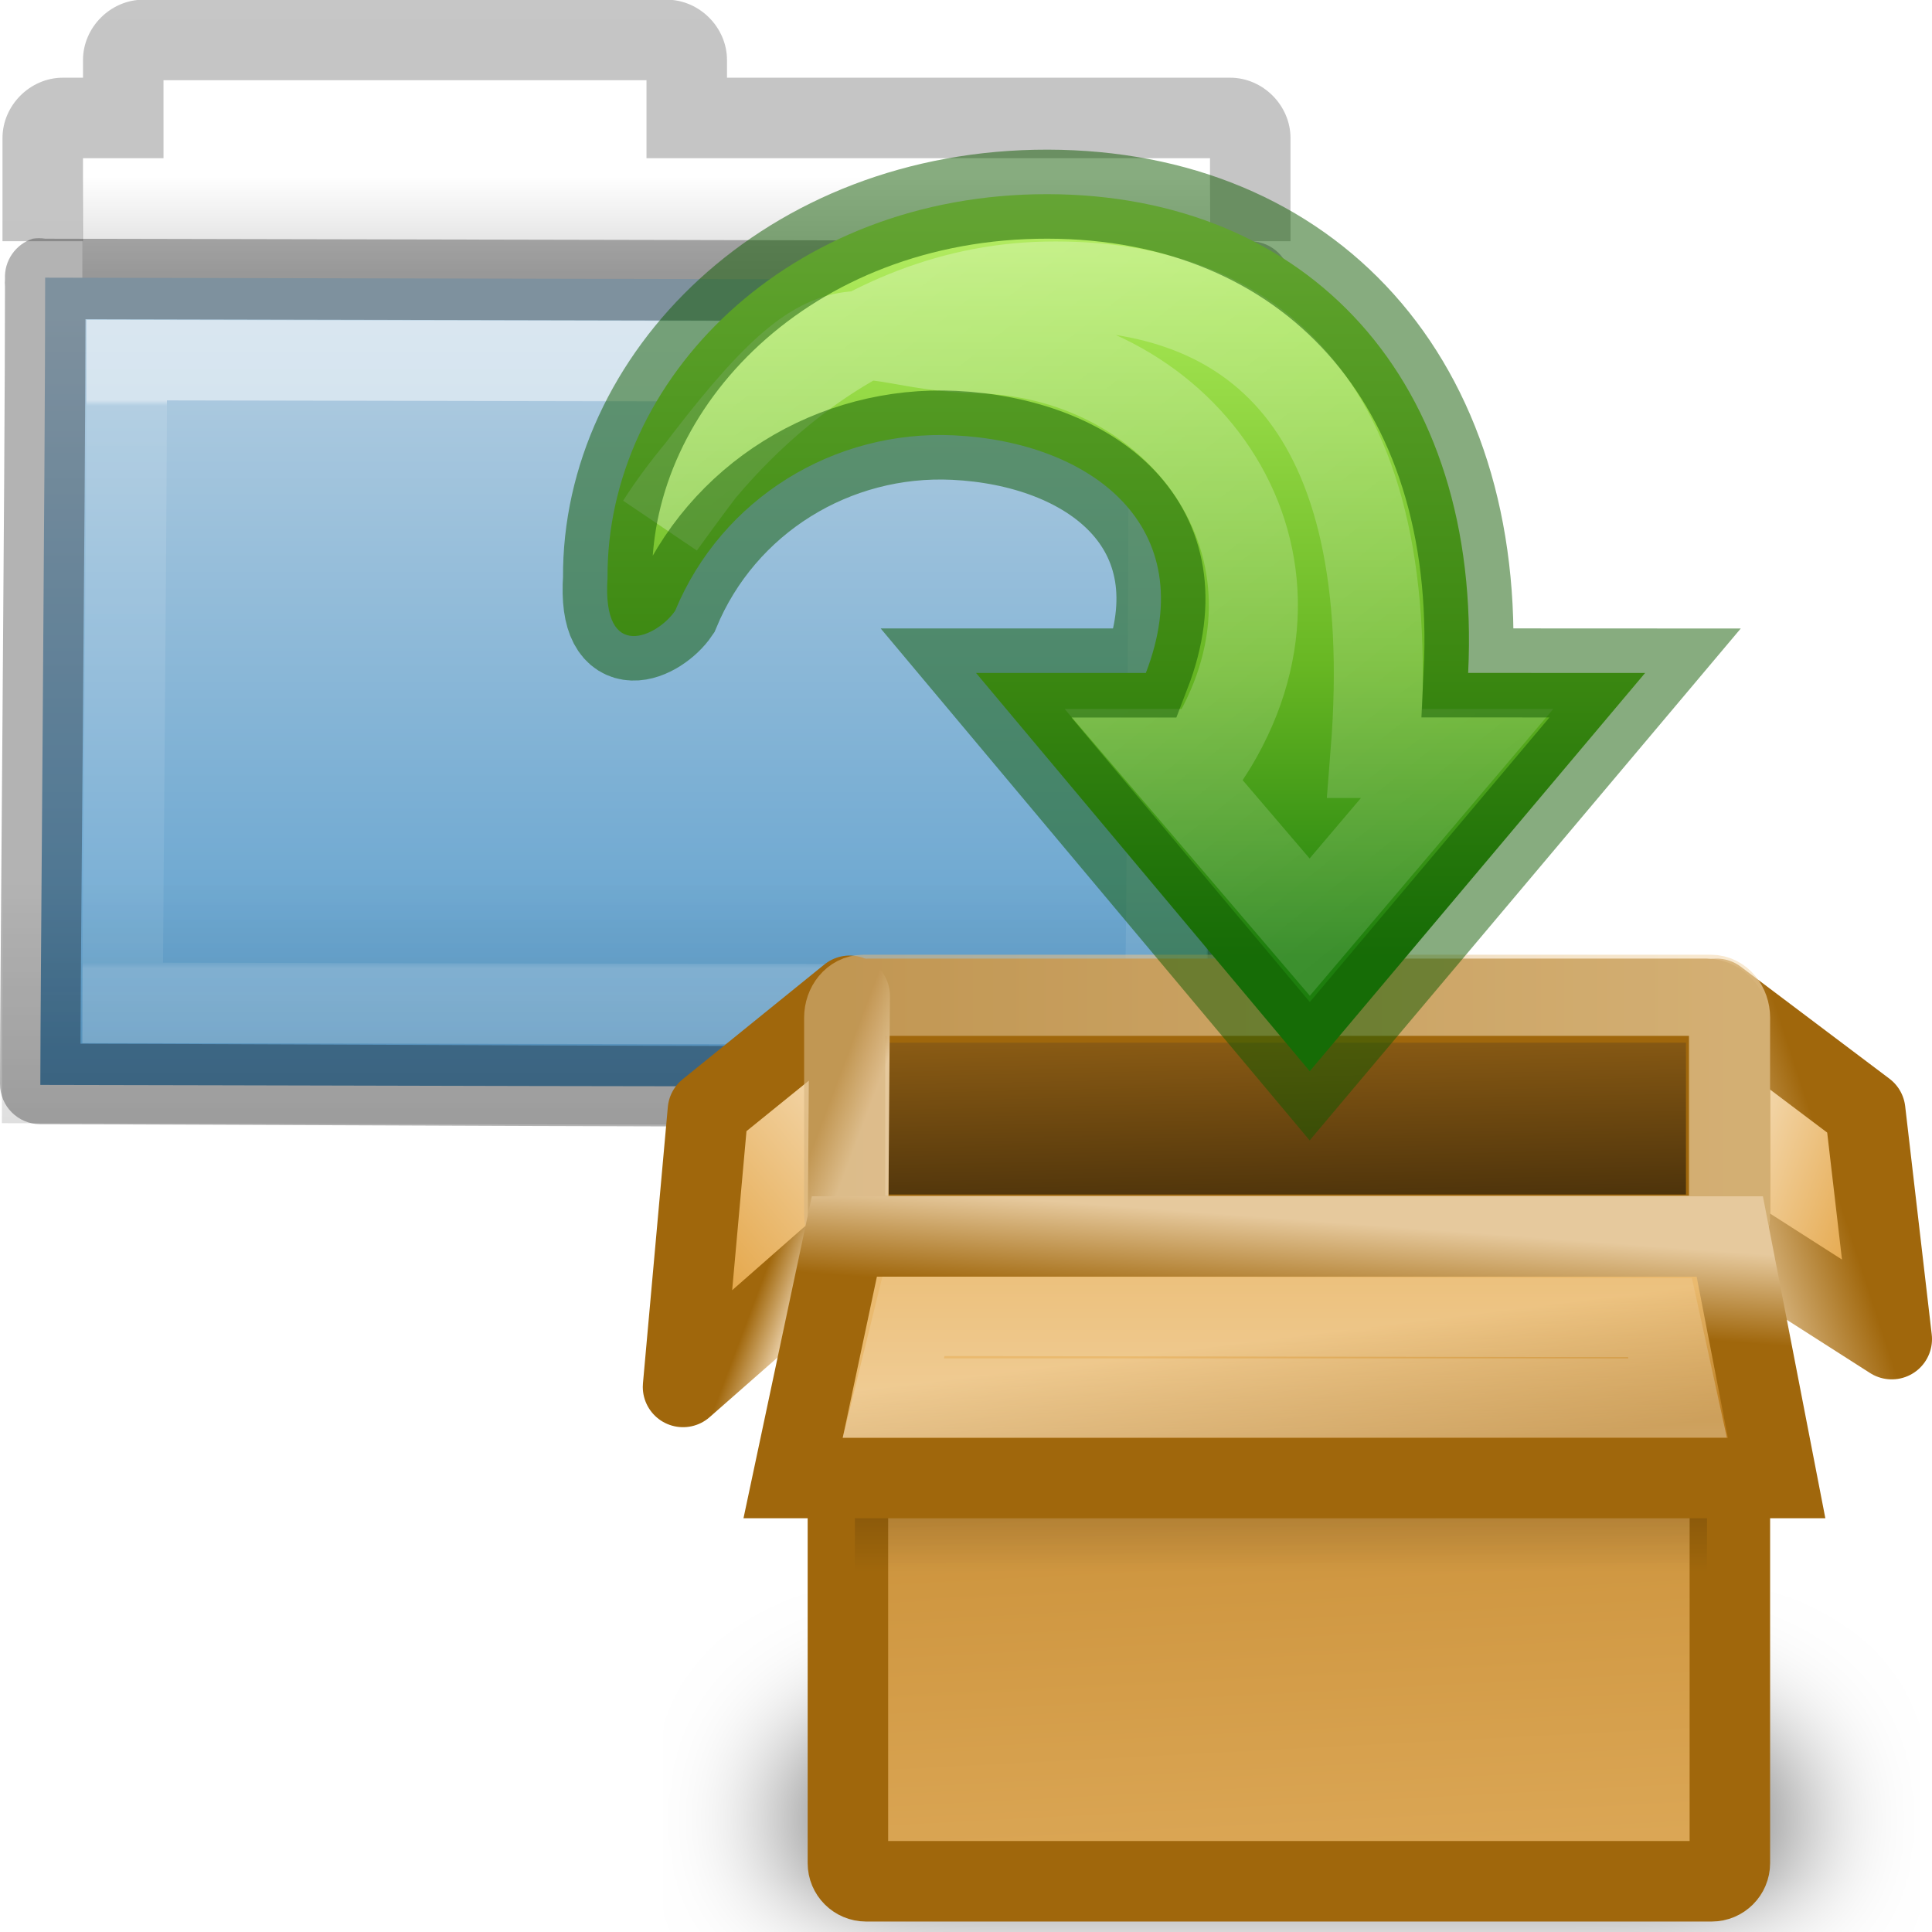
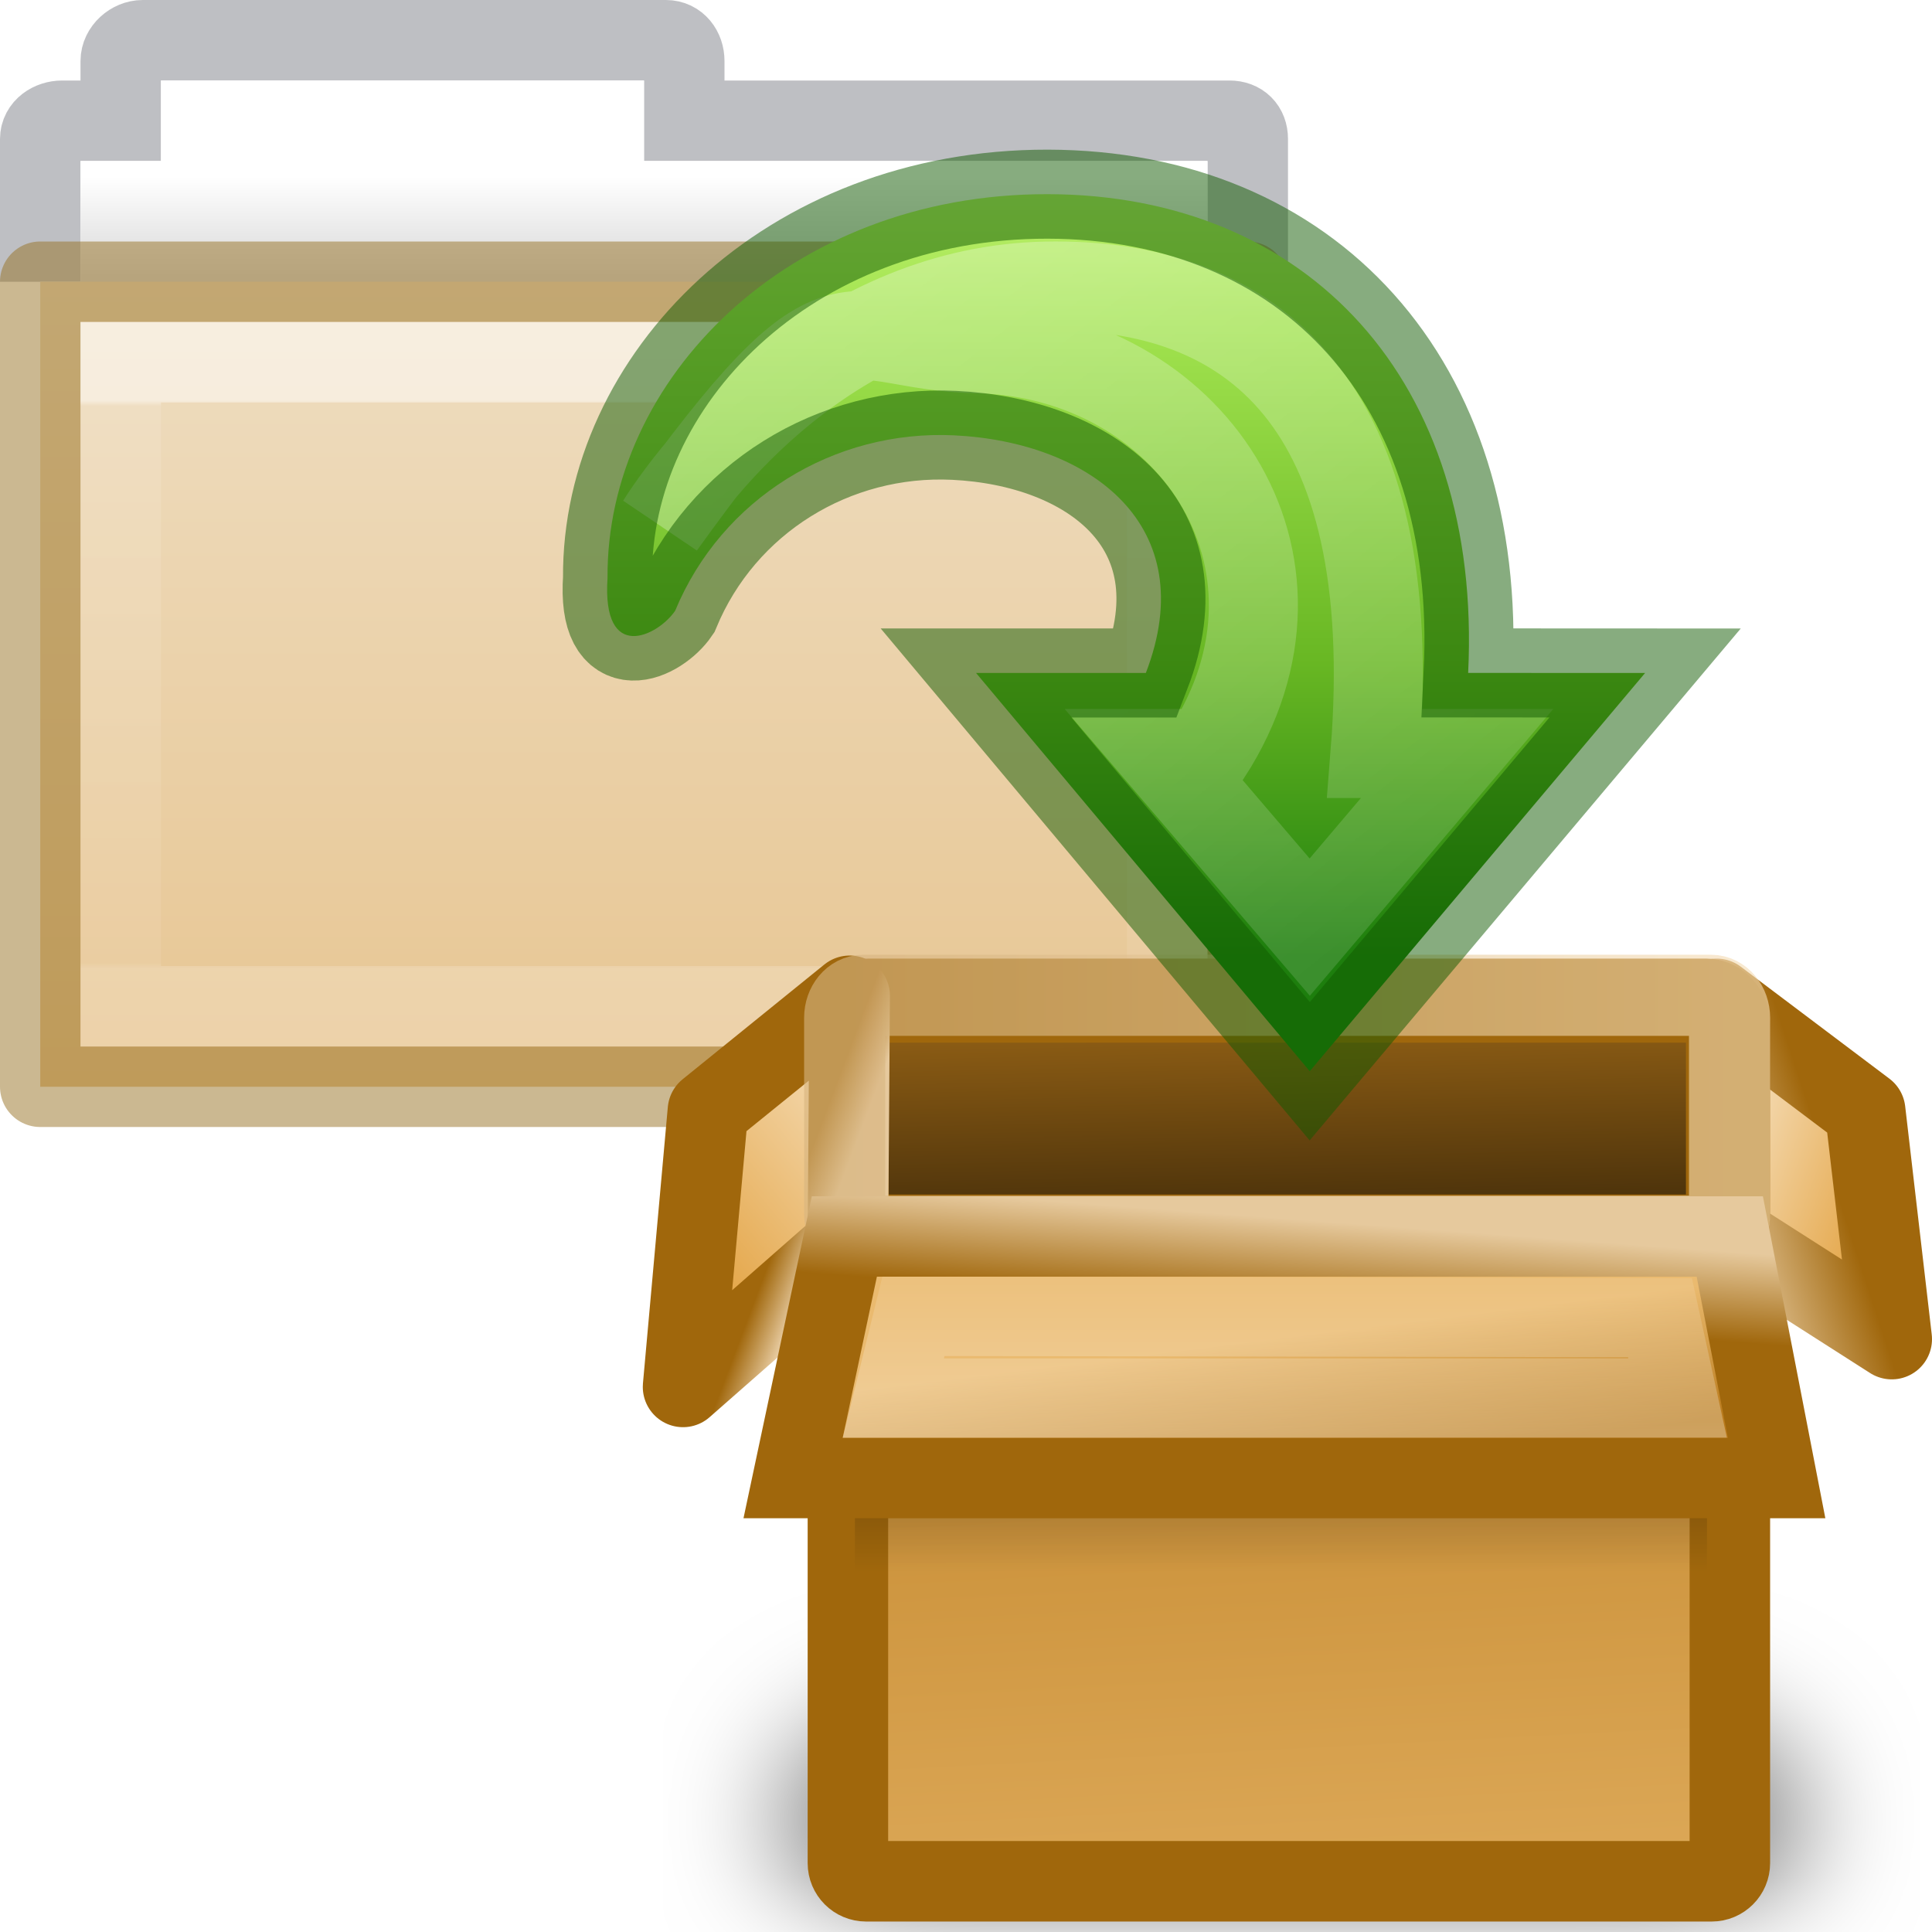
<svg xmlns="http://www.w3.org/2000/svg" xmlns:xlink="http://www.w3.org/1999/xlink" width="24" height="24" id="svg2" version="1.0">
  <defs id="defs4">
    <linearGradient id="linearGradient6381">
      <stop id="stop6383" offset="0" style="stop-color:#ffffff;stop-opacity:1;" />
      <stop id="stop6385" offset="1" style="stop-color:#ffffff;stop-opacity:0;" />
    </linearGradient>
    <linearGradient xlink:href="#linearGradient6381" id="linearGradient4984" gradientUnits="userSpaceOnUse" x1="23.158" y1="11.361" x2="23.158" y2="5.528" gradientTransform="matrix(0.5004666,0,0,0.4845604,7.733863,12.26386)" />
    <linearGradient xlink:href="#linearGradient6190" id="linearGradient4982" gradientUnits="userSpaceOnUse" gradientTransform="matrix(0.3499706,0,0,0.3314052,7.907153,11.56674)" x1="24.883" y1="14.295" x2="25.148" y2="10.942" />
    <linearGradient xlink:href="#linearGradient4210" id="linearGradient4980" gradientUnits="userSpaceOnUse" gradientTransform="matrix(0.3499706,0,0,0.4407368,7.907153,6.209771)" x1="17.327" y1="24.164" x2="17.702" y2="27.945" />
    <linearGradient id="linearGradient6222">
      <stop id="stop6224" offset="0" style="stop-color:#000000;stop-opacity:1;" />
      <stop id="stop6226" offset="1" style="stop-color:#000000;stop-opacity:0;" />
    </linearGradient>
    <linearGradient xlink:href="#linearGradient6222" id="linearGradient4978" gradientUnits="userSpaceOnUse" gradientTransform="matrix(0.3499166,0,0,0.349803,7.908396,10.35768)" x1="24.5" y1="17.812" x2="24.5" y2="26.188" />
    <linearGradient id="linearGradient5113">
      <stop style="stop-color:white;stop-opacity:1;" offset="0" id="stop5115" />
      <stop style="stop-color:white;stop-opacity:0;" offset="1" id="stop5117" />
    </linearGradient>
    <linearGradient xlink:href="#linearGradient5113" id="linearGradient4976" gradientUnits="userSpaceOnUse" gradientTransform="matrix(0.3477858,0,0,0.3345433,-13.324,-0.9272788)" x1="58.749" y1="2.048" x2="105.324" y2="58.048" />
    <linearGradient id="linearGradient2264">
      <stop id="stop3244-gr" style="stop-color:#cdf87e;stop-opacity:1" offset="0" />
      <stop id="stop3246-gr" style="stop-color:#a2e34f;stop-opacity:1" offset="0.262" />
      <stop id="stop3248-gr" style="stop-color:#68b723;stop-opacity:1" offset="0.661" />
      <stop id="stop3250-gr" style="stop-color:#1d7e0d;stop-opacity:1" offset="1" />
    </linearGradient>
    <linearGradient xlink:href="#linearGradient2264" id="linearGradient4974" gradientUnits="userSpaceOnUse" gradientTransform="matrix(0.5603927,0,0,0.5447189,4.464717,-1.128247)" x1="19.972" y1="4.3" x2="19.972" y2="23.856" />
    <linearGradient id="linearGradient6242">
      <stop id="stop6244" offset="0" style="stop-color:#d7b47f;stop-opacity:1;" />
      <stop id="stop6246" offset="1" style="stop-color:#f4dbb3;stop-opacity:1" />
    </linearGradient>
    <linearGradient xlink:href="#linearGradient6242" id="linearGradient4972" gradientUnits="userSpaceOnUse" gradientTransform="matrix(0.4996205,0,0,0.5013739,7.744982,11.59512)" x1="5.579" y1="3.274" x2="27.621" y2="3.274" />
    <linearGradient xlink:href="#linearGradient6190" id="linearGradient4970" gradientUnits="userSpaceOnUse" gradientTransform="matrix(0.3499166,0,0,0.3598666,7.908397,10.19163)" x1="6.675" y1="10.141" x2="8" y2="10.654" />
    <linearGradient xlink:href="#linearGradient6210" id="linearGradient4968" gradientUnits="userSpaceOnUse" gradientTransform="matrix(0.3499166,0,0,0.4785877,7.908397,4.374603)" x1="8" y1="16.527" x2="1.827" y2="23.5" />
    <linearGradient id="linearGradient6204">
      <stop style="stop-color:#120c02;stop-opacity:1;" offset="0" id="stop6206" />
      <stop style="stop-color:#b97a1b;stop-opacity:1;" offset="1" id="stop6208" />
    </linearGradient>
    <linearGradient xlink:href="#linearGradient6204" id="linearGradient4966" gradientUnits="userSpaceOnUse" gradientTransform="matrix(0.353186,0,0,0.1639126,6.102319,8.931465)" x1="24.99" y1="49.424" x2="23.452" y2="14.383" />
    <linearGradient id="linearGradient6190">
      <stop id="stop6192" offset="0" style="stop-color:#a0670c;stop-opacity:1;" />
      <stop id="stop6194" offset="1" style="stop-color:#e6c99d;stop-opacity:1;" />
    </linearGradient>
    <linearGradient xlink:href="#linearGradient6190" id="linearGradient4964" gradientUnits="userSpaceOnUse" gradientTransform="matrix(0.3499166,0,0,0.3607067,7.908397,10.19157)" x1="41.448" y1="9.345" x2="37.308" y2="10.742" />
    <linearGradient id="linearGradient6210">
      <stop style="stop-color:#f9ead2;stop-opacity:1;" offset="0" id="stop6212" />
      <stop style="stop-color:#e4a546;stop-opacity:1;" offset="1" id="stop6214" />
    </linearGradient>
    <linearGradient xlink:href="#linearGradient6210" id="linearGradient4962" gradientUnits="userSpaceOnUse" gradientTransform="matrix(0.3499166,0,0,0.4797049,7.908397,4.360957)" x1="37.308" y1="20.232" x2="43.588" y2="23.422" />
    <linearGradient id="linearGradient4210">
      <stop id="stop4212" offset="0" style="stop-color:#eaba6f;stop-opacity:1;" />
      <stop id="stop4214" offset="1" style="stop-color:#b97a1b;stop-opacity:1;" />
    </linearGradient>
    <linearGradient xlink:href="#linearGradient4210" id="linearGradient4960" gradientUnits="userSpaceOnUse" gradientTransform="matrix(0.3534086,0,0,0.4195044,6.115164,6.915719)" x1="24.99" y1="49.424" x2="23.452" y2="14.383" />
    <filter id="filter6290" height="2.014" y="-0.507" width="1.222" x="-0.111">
      <feGaussianBlur id="feGaussianBlur6292" stdDeviation="2.029" />
    </filter>
    <linearGradient y2="8.172" x2="11.35" y1="0.667" x1="11.35" gradientTransform="matrix(0.8918903,0,0,0.9404696,3.14398,5.346537)" gradientUnits="userSpaceOnUse" id="linearGradient10270-0" xlink:href="#linearGradient3454-2-5-0-3-8" />
    <linearGradient id="linearGradient3454-2-5-0-3-8">
      <stop id="stop3456-4-9-38-1-9" style="stop-color:#ffffff;stop-opacity:1" offset="0" />
      <stop id="stop3458-39-80-3-5-6" style="stop-color:#ffffff;stop-opacity:0.235" offset="0.01" />
      <stop id="stop3460-7-0-2-4-4" style="stop-color:#ffffff;stop-opacity:0.157" offset="0.99" />
      <stop id="stop3462-0-9-8-7-8" style="stop-color:#ffffff;stop-opacity:0.392" offset="1" />
    </linearGradient>
    <linearGradient y2="35.431" x2="76.041" y1="49.372" x1="76.041" gradientTransform="matrix(0.3815641,0,0,0.3289695,-18.24159,0.2821673)" gradientUnits="userSpaceOnUse" id="linearGradient10268-4" xlink:href="#linearGradient6129-963-697-142-998-580-273-44-2-2-2" />
    <linearGradient id="linearGradient6129-963-697-142-998-580-273-44-2-2-2">
      <stop offset="0" style="stop-color:#0a0a0a;stop-opacity:0.498" id="stop2661-01-6-2-4" />
      <stop offset="1" style="stop-color:#0a0a0a;stop-opacity:0" id="stop2663-64-5-5-3" />
    </linearGradient>
    <linearGradient y2="42.924" x2="84.309" y1="16.111" x1="84.309" gradientTransform="matrix(0.3333333,0,0,0.3414856,-17.08621,-0.6040727)" gradientUnits="userSpaceOnUse" id="linearGradient10262-3" xlink:href="#linearGradient4632-0-6-4-4" />
    <linearGradient id="linearGradient4632-0-6-4-4">
      <stop id="stop4634-4-4-7-5" offset="0" style="stop-color:#b4cee1;stop-opacity:1;" />
      <stop id="stop4636-3-1-5-4" offset="1" style="stop-color:#5d9fcd;stop-opacity:1;" />
    </linearGradient>
    <linearGradient id="linearGradient3104-8-8-97-4-6-11-5-5-4-4">
      <stop id="stop3106-5-4-3-5-0-2-1-0-7-7" style="stop-color:#000000;stop-opacity:0.322" offset="0" />
      <stop id="stop3108-4-3-7-8-2-0-7-9-0-6" style="stop-color:#000000;stop-opacity:0.278" offset="1" />
    </linearGradient>
    <linearGradient id="linearGradient4346">
      <stop offset="0" style="stop-color:#ffffff;stop-opacity:1" id="stop4348" />
      <stop offset="1" style="stop-color:#d8d8d8;stop-opacity:1" id="stop4350" />
    </linearGradient>
    <linearGradient xlink:href="#linearGradient4346" id="linearGradient8858" gradientUnits="userSpaceOnUse" gradientTransform="matrix(0.3333333,0,0,0.3297102,-17.44063,-0.6478427)" x1="62.989" y1="11.645" x2="62.989" y2="15.385" />
    <linearGradient y2="2.061" x2="-51.786" y1="53.514" x1="-51.786" gradientTransform="matrix(0.3107004,0,0,0.2748939,20.17717,-0.1031627)" gradientUnits="userSpaceOnUse" id="linearGradient3018" xlink:href="#linearGradient3104-8-8-97-4-6-11-5-5-4-4" />
+     <linearGradient x1="-162.679" y1="58.567" x2="-162.679" y2="80.031" id="linearGradient5954" xlink:href="#linearGradient4632-0-6-4-4-4" gradientUnits="userSpaceOnUse" gradientTransform="matrix(0.5041322,0,0,0.4933339,93.64025,-24.86402)" />
+     <linearGradient id="linearGradient4632-0-6-4-4-4">
+       <stop id="stop4634-4-4-7-4" style="stop-color:#efdfc4;stop-opacity:1" offset="0" />
+       <stop id="stop4636-3-1-5-9" style="stop-color:#e7c591;stop-opacity:1" offset="1" />
+     </linearGradient>
  </defs>
  <rect transform="matrix(0.3499166,0,0,0.349803,7.908396,10.35768)" ry="5.714" rx="5.712" y="31" x="5" height="8" width="36.5" id="rect6264" style="display:block;overflow:visible;visibility:visible;opacity:0.5;fill:#000000;fill-opacity:1;fill-rule:nonzero;stroke:none;stroke-width:2.858;stroke-linecap:butt;stroke-linejoin:round;stroke-miterlimit:4;stroke-dasharray:none;stroke-dashoffset:0;stroke-opacity:1;marker:none;marker-start:none;marker-mid:none;marker-end:none;filter:url(#filter6290);enable-background:accumulate" />
-   <g id="layer1" transform="translate(0,-1.003815)">
-     <path id="rect4170-0" d="m 2.023,1.977 v 1 h -1 v 4 h 14 v -4 h -7 v -1 z" style="color:#000000;display:inline;overflow:visible;visibility:visible;fill:url(#linearGradient8858);fill-opacity:1;fill-rule:nonzero;stroke:none;stroke-width:1;marker:none;enable-background:accumulate" />
-     <path id="rect4170" d="m 1.781,1 c -0.407,0 -0.75,0.343 -0.75,0.75 v 0.219 h -0.25 c -0.407,0 -0.75,0.343 -0.75,0.75 V 4 h 1 V 2.969 h 0.5 0.5 v -0.5 V 2 h 6 v 0.469 0.5 h 0.5 6.5 V 4 h 1 V 2.719 c 0,-0.407 -0.343,-0.75 -0.75,-0.75 h -6.25 V 1.75 C 9.031,1.343 8.688,1 8.281,1 Z" style="color:#000000;font-style:normal;font-variant:normal;font-weight:normal;font-stretch:normal;font-size:medium;line-height:normal;font-family:Sans;-inkscape-font-specification:Sans;text-indent:0;text-align:start;text-decoration:none;text-decoration-line:none;letter-spacing:normal;word-spacing:normal;text-transform:none;writing-mode:lr-tb;direction:ltr;baseline-shift:baseline;text-anchor:start;display:inline;overflow:visible;visibility:visible;opacity:0.8;fill:url(#linearGradient3018);fill-opacity:1;stroke:none;stroke-width:1;marker:none;enable-background:accumulate" />
-     <path style="color:#000000;display:inline;overflow:visible;visibility:visible;fill:url(#linearGradient10262-3);fill-opacity:1;fill-rule:nonzero;stroke:none;stroke-width:1;marker:none;enable-background:accumulate" id="rect3086-3" d="m 0.56,4.453 c 0.757,0 14.4,0.032 14.987,0.032 0,0.619 -0.029,10.01 -0.062,10.01 -5.26,0.018 -13.453,-0.014 -14.984,-0.014 0,-1.167 0.06,-7.625 0.06,-10.027 z" />
-     <path style="color:#000000;display:inline;overflow:visible;visibility:visible;opacity:0.4;fill:url(#linearGradient10268-4);fill-opacity:1;fill-rule:nonzero;stroke:none;stroke-width:1;marker:none;enable-background:accumulate" id="rect3086-1" d="m 0.087,3.977 c 0.805,0 15.312,0.034 15.936,0.034 0,0.677 -0.03,10.96 -0.066,10.96 -5.593,0.02 -14.305,-0.015 -15.934,-0.015 0,-1.278 0.064,-8.348 0.064,-10.979 z" />
-     <path style="color:#000000;display:inline;overflow:visible;visibility:visible;opacity:0.5;fill:none;stroke:url(#linearGradient10270-0);stroke-width:1;stroke-linecap:round;stroke-linejoin:miter;stroke-miterlimit:4;stroke-dasharray:none;stroke-dashoffset:0;stroke-opacity:1;marker:none;enable-background:accumulate" id="rect3086-9" d="m 1.575,5.477 c 0.654,0 12.441,0.025 12.948,0.025 0,0.493 -0.025,7.971 -0.054,7.971 -4.545,0.014 -11.623,-0.011 -12.946,-0.011 0,-0.93 0.052,-6.071 0.052,-7.985 z" />
-     <path id="rect3086-0" d="m 0.406,3.969 a 0.5,0.5 0 0 0 -0.344,0.5 0.5,0.5 0 0 0 0,0.094 C 0.061,7.009 0,13.295 0,14.469 a 0.5,0.5 0 0 0 0.5,0.5 c 1.521,0 9.704,0.049 14.969,0.031 0.011,-3.7e-5 0.02,3.7e-5 0.031,0 0.001,-7.95e-4 -0.002,-0.03 0,-0.031 0.061,-0.039 0.437,-0.25 0.438,-0.25 1.32e-4,-2.86e-4 0.027,-0.107 0.031,-0.125 0.009,-0.037 -0.001,-0.051 0,-0.062 C 15.971,14.508 15.999,14.514 16,14.5 c 0.002,-0.027 -0.001,-0.057 0,-0.094 0.002,-0.074 -0.002,-0.182 0,-0.312 0.004,-0.26 -0.004,-0.617 0,-1.062 0.007,-0.891 0.026,-2.1 0.031,-3.312 0.011,-2.426 0,-4.902 0,-5.219 a 0.5,0.5 0 0 0 -0.5,-0.5 C 14.962,4 1.334,3.969 0.562,3.969 a 0.5,0.5 0 0 0 -0.156,0 z m 0.656,1 C 2.533,4.971 13.681,4.998 15.031,5 c -0.001,0.636 0.01,2.527 0,4.719 C 15.026,10.931 15.007,12.111 15,13 c -0.003,0.406 0.004,0.749 0,1 -5.079,0.014 -12.156,-0.029 -14,-0.031 0.005,-1.493 0.057,-6.486 0.062,-9 z" style="color:#000000;font-style:normal;font-variant:normal;font-weight:normal;font-stretch:normal;font-size:medium;line-height:normal;font-family:Sans;-inkscape-font-specification:Sans;text-indent:0;text-align:start;text-decoration:none;text-decoration-line:none;letter-spacing:normal;word-spacing:normal;text-transform:none;writing-mode:lr-tb;direction:ltr;baseline-shift:baseline;text-anchor:start;display:inline;overflow:visible;visibility:visible;opacity:0.3;fill:#000000;fill-opacity:1;stroke:none;stroke-width:1;marker:none;enable-background:accumulate" />
+   <g id="g928" transform="translate(0,-1)">
+     <path style="color:#000000;display:inline;overflow:visible;visibility:visible;opacity:0.5;vector-effect:none;fill:none;fill-opacity:1;stroke:#7e8087;stroke-width:1;stroke-linecap:square;stroke-linejoin:miter;stroke-miterlimit:4;stroke-dasharray:none;stroke-dashoffset:0;stroke-opacity:1;marker:none;enable-background:accumulate" id="rect4170-6" d="M 15.5,4 V 2.726 C 15.5,2.588 15.412,2.5 15.273,2.5 H 8.5 V 1.758 C 8.5,1.619 8.412,1.5 8.273,1.5 h -6.5 C 1.635,1.5 1.5,1.619 1.5,1.758 V 2.5 H 0.773 C 0.634,2.5 0.5,2.588 0.5,2.727 V 4" />
+     <path style="color:#000000;display:inline;overflow:visible;visibility:visible;fill:url(#linearGradient8858);fill-opacity:1;fill-rule:nonzero;stroke:none;stroke-width:1;marker:none;enable-background:accumulate" id="rect4170-0-2" d="M 2,2 V 3 H 1 V 7 H 15 V 3 H 8 V 2 Z" />
+     <path style="color:#000000;display:inline;overflow:visible;visibility:visible;opacity:1;vector-effect:none;fill:url(#linearGradient5954);fill-opacity:1;stroke:#987124;stroke-width:1;stroke-linecap:butt;stroke-linejoin:round;stroke-miterlimit:4;stroke-dasharray:none;stroke-dashoffset:0;stroke-opacity:0.498;marker:none;enable-background:accumulate" id="rect3086-0-9" d="m 0.5,4.5 h 15 v 10 h -15 z" />
+     <path style="color:#000000;display:inline;overflow:visible;visibility:visible;opacity:0.5;fill:none;stroke:url(#linearGradient10270-0);stroke-width:1;stroke-linecap:round;stroke-linejoin:miter;stroke-miterlimit:4;stroke-dasharray:none;stroke-dashoffset:0;stroke-opacity:1;marker:none;enable-background:accumulate" id="rect3086-9-1" d="m 1.5,5.5 h 13 v 8 h -13 z" />
  </g>
  <rect ry="0.226" rx="0.226" y="14.38" x="10.533" height="8.99" width="10.956" id="rect4873" style="display:block;overflow:visible;visibility:visible;fill:url(#linearGradient4960);fill-opacity:1;fill-rule:nonzero;stroke:#a0670c;stroke-width:1;stroke-linecap:butt;stroke-linejoin:miter;stroke-miterlimit:4;stroke-dasharray:none;stroke-dashoffset:0;stroke-opacity:1;marker:none;marker-start:none;marker-mid:none;marker-end:none;enable-background:accumulate" />
  <path id="path4881" d="M 21.38,15.28 23.5,16.635 23.17,13.799 21.324,12.408 Z" style="display:block;overflow:visible;visibility:visible;fill:url(#linearGradient4962);fill-opacity:1;fill-rule:nonzero;stroke:url(#linearGradient4964);stroke-width:1;stroke-linecap:butt;stroke-linejoin:round;stroke-miterlimit:4;stroke-dasharray:none;stroke-dashoffset:0;stroke-opacity:1;marker:none;marker-start:none;marker-mid:none;marker-end:none;enable-background:accumulate" />
  <rect style="display:block;overflow:visible;visibility:visible;fill:url(#linearGradient4966);fill-opacity:1;fill-rule:nonzero;stroke:#a0670c;stroke-width:1.045;stroke-linecap:butt;stroke-linejoin:miter;stroke-miterlimit:4;stroke-dasharray:none;stroke-dashoffset:0;stroke-opacity:1;marker:none;marker-start:none;marker-mid:none;marker-end:none;enable-background:accumulate" id="rect4877" width="10.949" height="2.931" x="10.517" y="12.43" rx="0.274" ry="0.303" />
  <path id="path4883" d="m 10.555,12.37 -0.022,3.06 -2.048,1.799 0.309,-3.433 z" style="display:block;overflow:visible;visibility:visible;fill:url(#linearGradient4968);fill-opacity:1;fill-rule:nonzero;stroke:url(#linearGradient4970);stroke-width:1;stroke-linecap:butt;stroke-linejoin:round;stroke-miterlimit:4;stroke-dasharray:none;stroke-dashoffset:0;stroke-opacity:1;marker:none;marker-start:none;marker-mid:none;marker-end:none;enable-background:accumulate" />
  <rect ry="0.279" rx="0.231" y="12.364" x="10.493" height="2.992" width="10.992" id="rect6003" style="opacity:0.614;fill:none;fill-opacity:1;fill-rule:evenodd;stroke:url(#linearGradient4972);stroke-width:1.008;stroke-linecap:round;stroke-linejoin:round;stroke-miterlimit:4;stroke-dasharray:none;stroke-dashoffset:0.7;stroke-opacity:1" />
  <path id="path5792" d="m 20.436,8.36 -4.166,4.947 -4.145,-4.947 h 2.109 C 14.942,6.524 13.54,5.49 11.854,5.408 10.362,5.336 8.966,6.19 8.387,7.587 8.176,7.898 7.475,8.25 7.547,7.179 7.529,4.723 9.787,2.407 13.015,2.412 c 3.228,0.006 5.4,2.313 5.223,5.947 z" style="display:inline;overflow:visible;visibility:visible;fill:url(#linearGradient4974);fill-opacity:1;fill-rule:nonzero;stroke:none;stroke-width:1.106;stroke-linecap:butt;stroke-linejoin:miter;stroke-miterlimit:4;stroke-dasharray:none;stroke-dashoffset:0;stroke-opacity:1;marker:none;marker-start:none;marker-mid:none;marker-end:none" />
  <path style="display:inline;overflow:visible;visibility:visible;opacity:0.354;fill:none;fill-opacity:1;fill-rule:nonzero;stroke:url(#linearGradient4976);stroke-width:1.106;stroke-linecap:butt;stroke-linejoin:miter;stroke-miterlimit:4;stroke-dasharray:none;stroke-dashoffset:0;stroke-opacity:1;marker:none;marker-start:none;marker-mid:none;marker-end:none;enable-background:accumulate" d="M 18.101,9.36 16.27,11.517 14.426,9.36 h 0.568 C 16.545,6.952 14.75,4.39 12.147,4.333 10.417,4.294 10.5,3.332 8.208,6.516 8.761,5.644 10.466,3.603 12.993,3.554 c 2.565,-0.05 4.433,1.452 4.088,5.806 z" id="path5798" />
  <rect y="15.692" x="10.62" height="4.066" width="10.585" id="rect6220" style="display:block;overflow:visible;visibility:visible;opacity:0.553;fill:url(#linearGradient4978);fill-opacity:1;fill-rule:nonzero;stroke:none;stroke-width:1;stroke-linecap:butt;stroke-linejoin:miter;stroke-miterlimit:4;stroke-dasharray:none;stroke-dashoffset:0;stroke-opacity:1;marker:none;marker-start:none;marker-mid:none;marker-end:none;enable-background:accumulate" />
  <path id="path4885" d="M 10.489,15.36 9.852,18.361 h 12.218 l -0.582,-3.001 z" style="display:block;overflow:visible;visibility:visible;fill:url(#linearGradient4980);fill-opacity:1;fill-rule:nonzero;stroke:url(#linearGradient4982);stroke-width:0.998;stroke-linecap:butt;stroke-linejoin:miter;stroke-miterlimit:4;stroke-dasharray:none;stroke-dashoffset:0;stroke-opacity:1;marker:none;marker-start:none;marker-mid:none;marker-end:none;enable-background:accumulate" />
  <path d="m 11.347,16.352 -0.25,1.015 h 9.743 l -0.219,-0.999 z" id="path5406" style="display:block;overflow:visible;visibility:visible;opacity:0.3;fill:none;fill-opacity:1;fill-rule:nonzero;stroke:url(#linearGradient4984);stroke-width:0.985;stroke-linecap:butt;stroke-linejoin:miter;stroke-miterlimit:4;stroke-dasharray:none;stroke-dashoffset:0;stroke-opacity:1;marker:none;marker-start:none;marker-mid:none;marker-end:none;enable-background:accumulate" />
  <path style="display:inline;overflow:visible;visibility:visible;fill:none;fill-opacity:1;fill-rule:nonzero;stroke:#0f5a00;stroke-width:1.106;stroke-linecap:butt;stroke-linejoin:miter;stroke-miterlimit:4;stroke-dasharray:none;stroke-dashoffset:0;stroke-opacity:1;marker:none;marker-start:none;marker-mid:none;marker-end:none;opacity:0.5" d="m 20.436,8.36 -4.166,4.947 -4.145,-4.947 h 2.109 C 14.942,6.524 13.54,5.49 11.854,5.408 10.362,5.336 8.966,6.19 8.387,7.587 8.176,7.898 7.475,8.25 7.547,7.179 7.529,4.723 9.787,2.407 13.015,2.412 c 3.228,0.006 5.4,2.313 5.223,5.947 z" id="path938" />
</svg>
